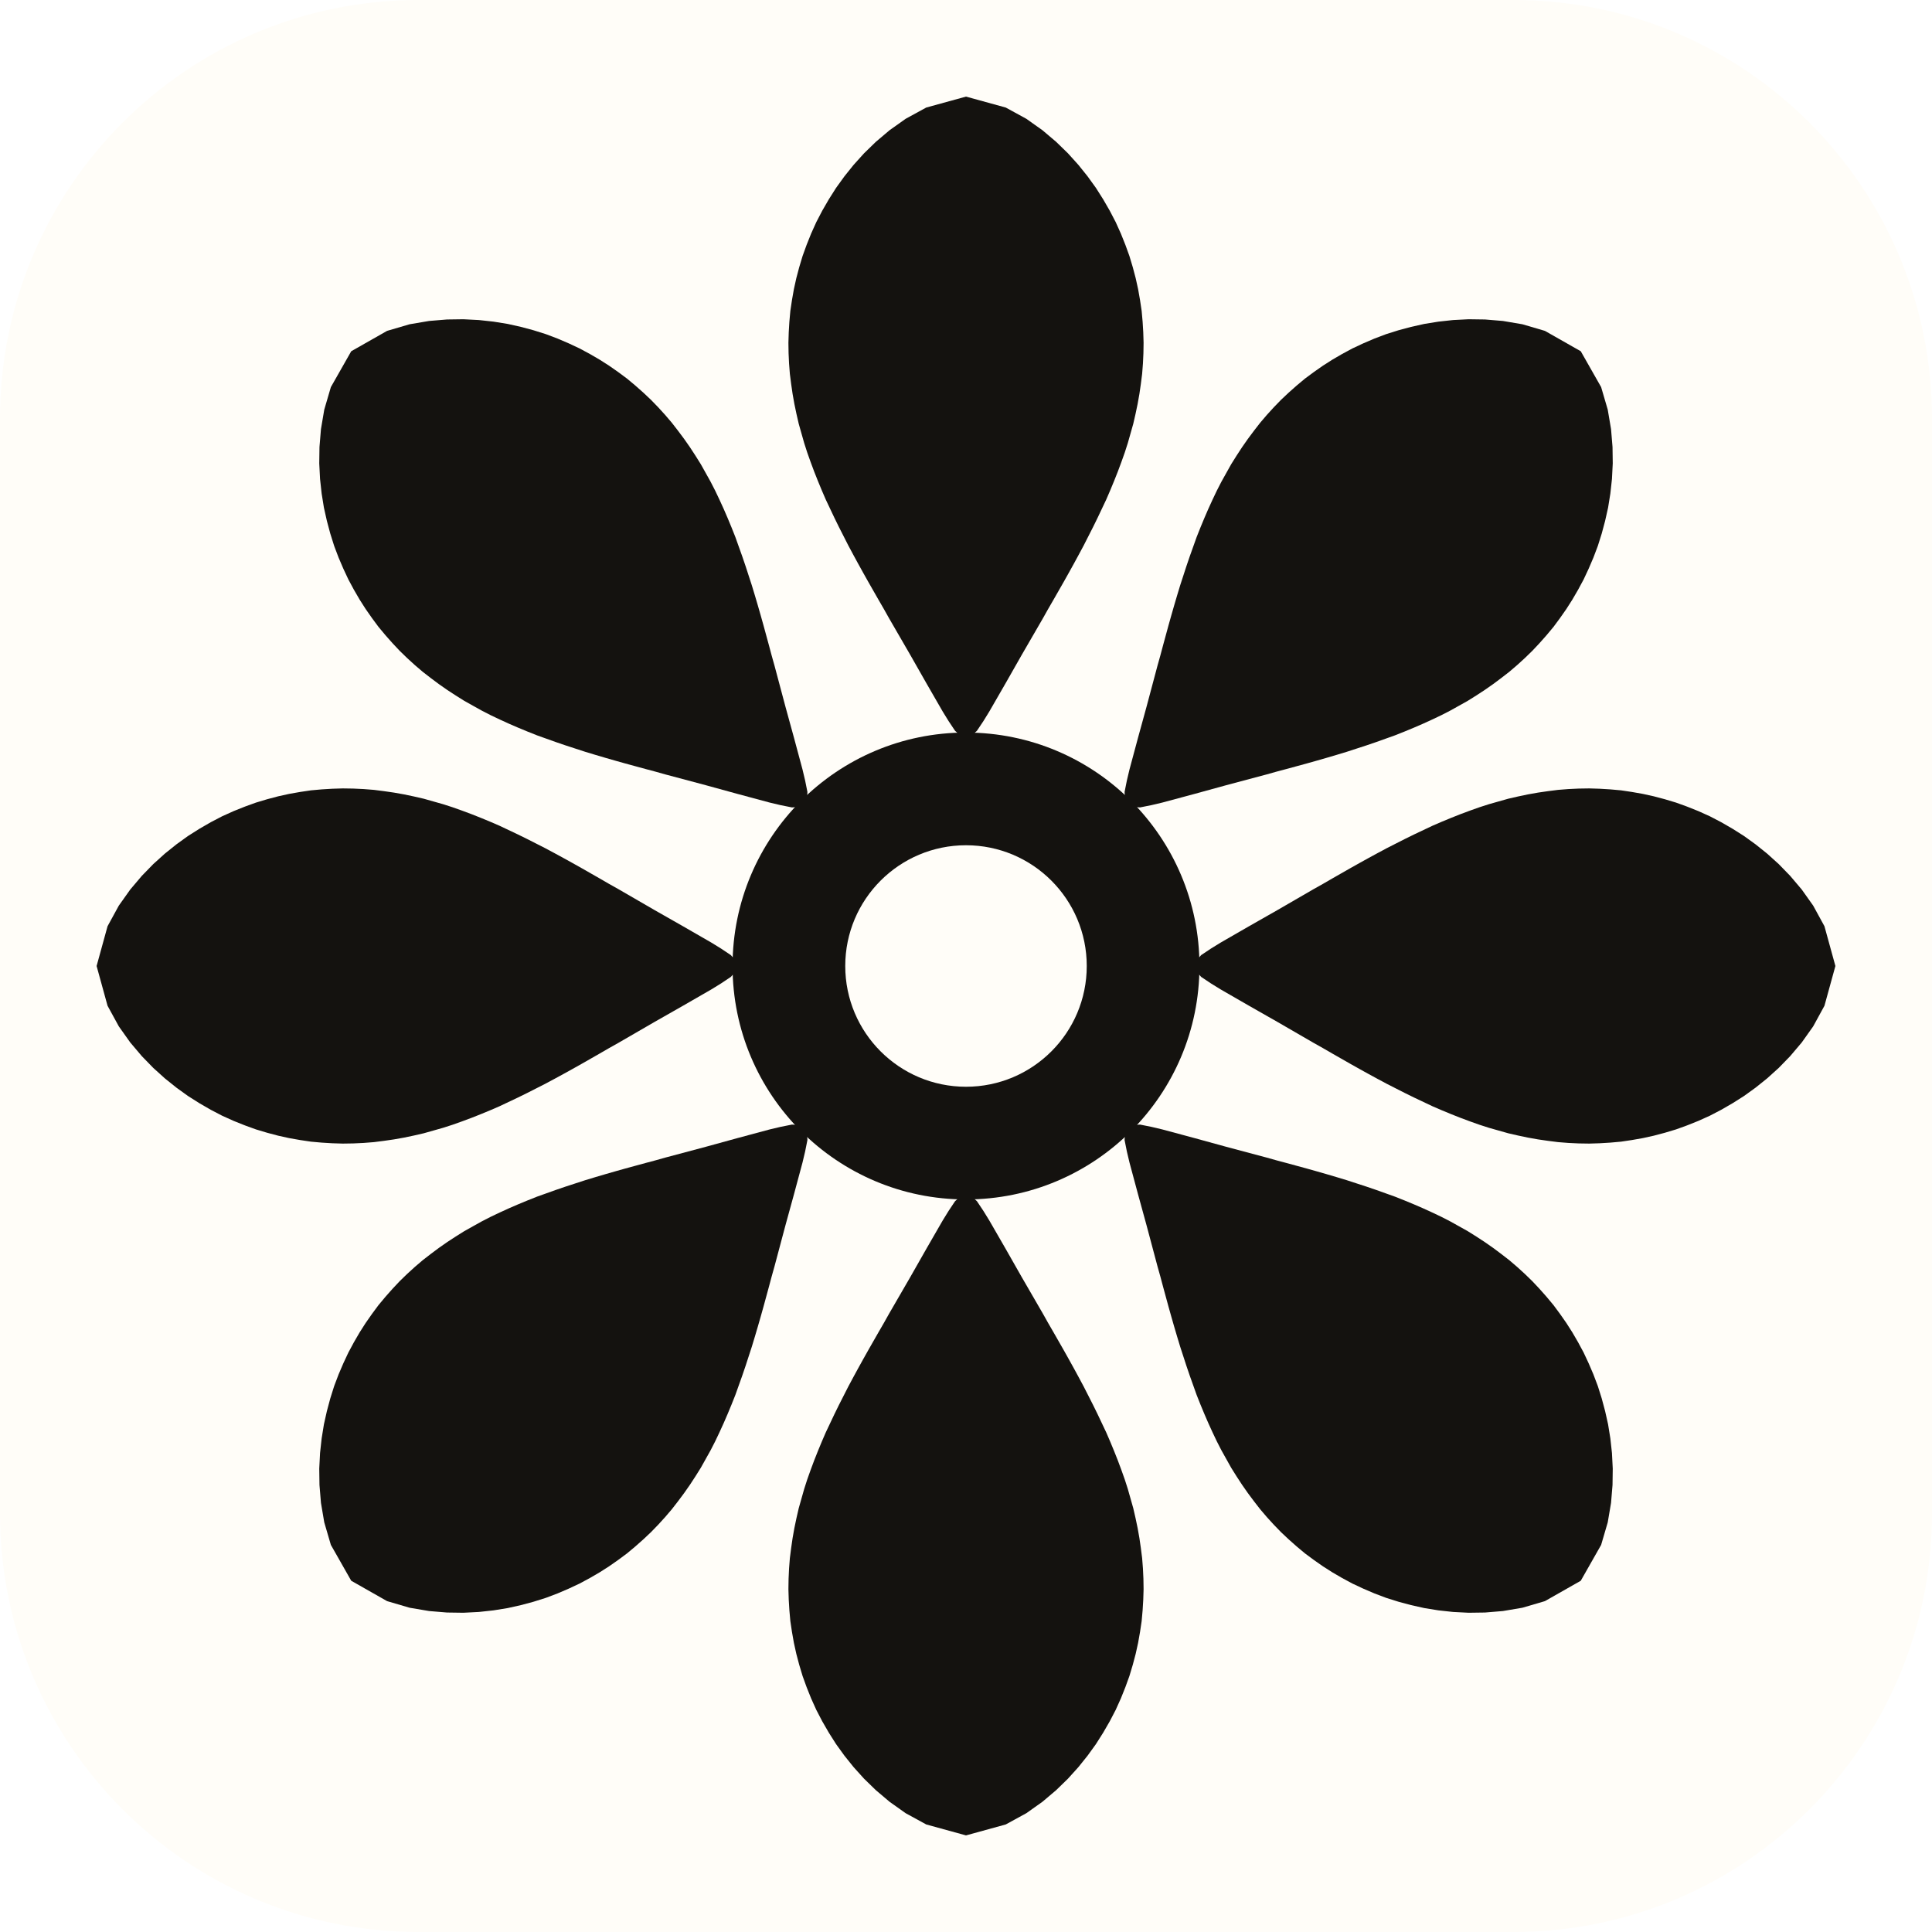
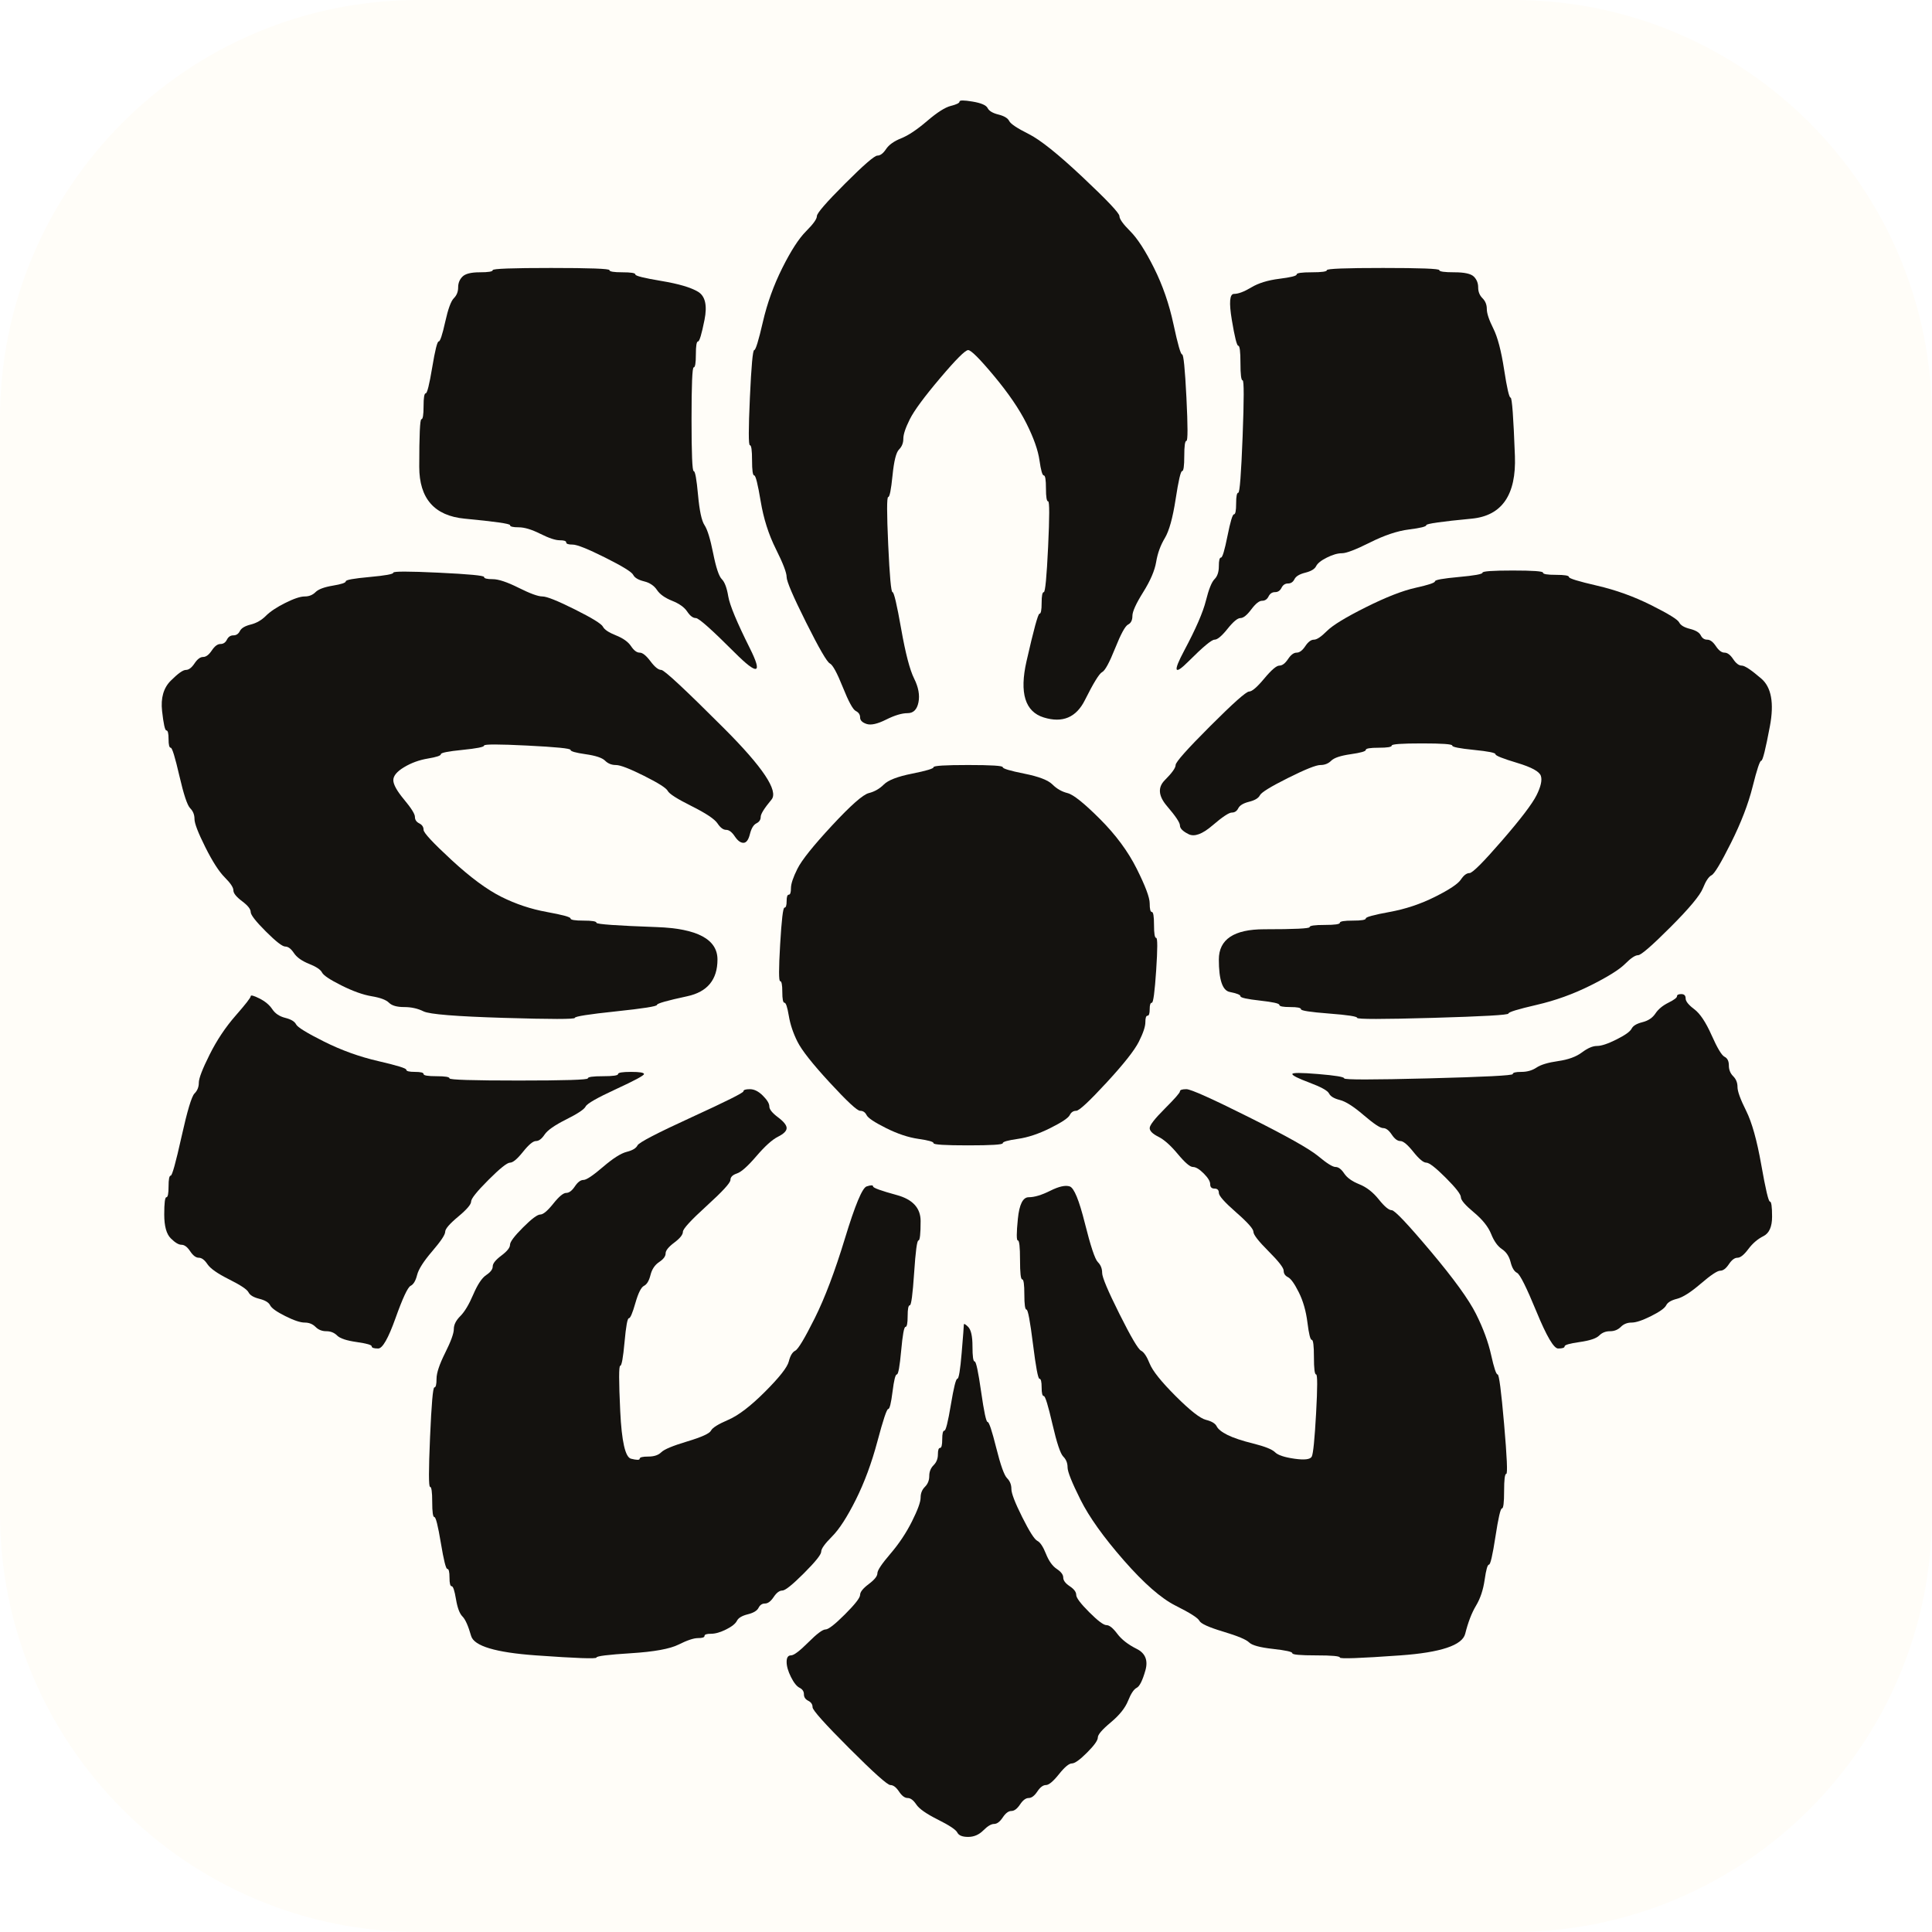
<svg xmlns="http://www.w3.org/2000/svg" viewBox="0 0 120 120" role="img" aria-label="온명 로고">
  <rect width="120" height="120" rx="26" fill="#fffdf8" />
-   <g transform="translate(60 60)" fill="#14120f">
-     <path id="onm-petal" d="M 0.00 -14.00 L 0.68 -14.61 L 1.08 -15.21 L 1.45 -15.81 L 1.79 -16.40 L 2.13 -16.99 L 2.47 -17.58 L 2.80 -18.16 L 3.13 -18.74 L 3.46 -19.32 L 3.79 -19.89 L 4.12 -20.46 L 4.45 -21.03 L 4.78 -21.60 L 5.10 -22.17 L 5.43 -22.74 L 5.75 -23.30 L 6.07 -23.86 L 6.39 -24.43 L 6.70 -24.99 L 7.01 -25.56 L 7.31 -26.12 L 7.60 -26.69 L 7.89 -27.26 L 8.17 -27.83 L 8.44 -28.40 L 8.71 -28.97 L 8.96 -29.55 L 9.20 -30.13 L 9.43 -30.71 L 9.65 -31.30 L 9.86 -31.89 L 10.05 -32.48 L 10.22 -33.08 L 10.39 -33.68 L 10.53 -34.29 L 10.66 -34.91 L 10.77 -35.53 L 10.86 -36.15 L 10.94 -36.78 L 10.99 -37.42 L 11.02 -38.06 L 11.03 -38.71 L 11.01 -39.36 L 10.97 -40.02 L 10.91 -40.69 L 10.81 -41.36 L 10.69 -42.04 L 10.54 -42.72 L 10.36 -43.40 L 10.15 -44.10 L 9.90 -44.79 L 9.62 -45.49 L 9.30 -46.20 L 8.93 -46.91 L 8.52 -47.62 L 8.07 -48.33 L 7.55 -49.05 L 6.98 -49.76 L 6.33 -50.48 L 5.60 -51.19 L 4.75 -51.91 L 3.75 -52.62 L 2.47 -53.32 L 0.00 -54.00 L -0.00 -54.00 L -2.47 -53.32 L -3.75 -52.62 L -4.75 -51.91 L -5.60 -51.19 L -6.33 -50.48 L -6.98 -49.76 L -7.55 -49.05 L -8.07 -48.33 L -8.52 -47.62 L -8.93 -46.91 L -9.30 -46.20 L -9.62 -45.49 L -9.90 -44.79 L -10.15 -44.10 L -10.36 -43.40 L -10.54 -42.72 L -10.69 -42.04 L -10.81 -41.36 L -10.91 -40.69 L -10.97 -40.02 L -11.01 -39.36 L -11.03 -38.71 L -11.02 -38.06 L -10.99 -37.42 L -10.94 -36.78 L -10.86 -36.15 L -10.77 -35.53 L -10.66 -34.91 L -10.53 -34.29 L -10.39 -33.68 L -10.22 -33.08 L -10.05 -32.48 L -9.86 -31.89 L -9.65 -31.30 L -9.43 -30.71 L -9.20 -30.13 L -8.96 -29.55 L -8.71 -28.97 L -8.44 -28.40 L -8.17 -27.83 L -7.89 -27.26 L -7.60 -26.69 L -7.31 -26.12 L -7.01 -25.56 L -6.70 -24.99 L -6.39 -24.43 L -6.07 -23.86 L -5.75 -23.30 L -5.43 -22.74 L -5.10 -22.17 L -4.78 -21.60 L -4.45 -21.03 L -4.12 -20.46 L -3.79 -19.89 L -3.46 -19.32 L -3.13 -18.74 L -2.80 -18.16 L -2.47 -17.58 L -2.13 -16.99 L -1.79 -16.40 L -1.45 -15.81 L -1.08 -15.21 L -0.68 -14.61 L 0.00 -14.00 Z" />
-     <use href="#onm-petal" transform="rotate(45)" />
-     <use href="#onm-petal" transform="rotate(90)" />
-     <use href="#onm-petal" transform="rotate(135)" />
-     <use href="#onm-petal" transform="rotate(180)" />
-     <use href="#onm-petal" transform="rotate(225)" />
-     <use href="#onm-petal" transform="rotate(270)" />
-     <use href="#onm-petal" transform="rotate(315)" />
-     <circle r="14.5" />
-     <circle r="7.5" fill="#fffdf8" />
+   <g transform="scale(0.268456)" fill="#14120f" fill-rule="evenodd">
+     <path d="M 222.00 23.50 Q 222.00 23.00 225.00 23.50 Q 228.00 24.00 228.50 25.00 Q 229.00 26.00 231.00 26.50 Q 233.00 27.00 233.50 28.00 Q 234.00 29.00 238.00 31.00 Q 242.00 33.00 250.50 41.00 Q 259.00 49.00 259.00 50.00 Q 259.00 51.00 261.50 53.50 Q 264.00 56.00 267.00 62.00 Q 270.00 68.00 271.50 75.00 Q 273.00 82.00 273.50 82.00 Q 274.00 82.00 274.50 92.00 Q 275.00 102.00 274.50 102.00 Q 274.00 102.00 274.00 105.50 Q 274.00 109.00 273.50 109.00 Q 273.00 109.00 272.00 115.50 Q 271.00 122.00 269.50 124.50 Q 268.00 127.00 267.50 130.00 Q 267.00 133.00 264.50 137.00 Q 262.00 141.00 262.00 142.50 Q 262.00 144.00 261.00 144.50 Q 260.00 145.00 258.00 150.00 Q 256.00 155.00 255.00 155.50 Q 254.00 156.00 251.00 162.00 Q 248.00 168.00 241.50 166.00 Q 235.00 164.00 237.50 153.00 Q 240.00 142.00 240.50 142.00 Q 241.00 142.00 241.00 139.50 Q 241.00 137.00 241.50 137.00 Q 242.00 137.00 242.50 126.50 Q 243.00 116.00 242.50 116.00 Q 242.00 116.00 242.00 113.00 Q 242.00 110.00 241.50 110.00 Q 241.00 110.00 240.50 106.50 Q 240.00 103.00 237.50 98.00 Q 235.00 93.00 230.00 87.00 Q 225.00 81.00 224.00 81.00 Q 223.00 81.00 217.50 87.50 Q 212.00 94.00 210.50 97.00 Q 209.00 100.00 209.00 101.50 Q 209.00 103.00 208.00 104.00 Q 207.00 105.00 206.50 110.00 Q 206.00 115.00 205.50 115.00 Q 205.00 115.00 205.50 126.00 Q 206.00 137.00 206.50 137.00 Q 207.00 137.00 208.50 145.50 Q 210.00 154.00 211.50 157.00 Q 213.00 160.00 212.50 162.50 Q 212.00 165.00 210.00 165.00 Q 208.00 165.00 205.00 166.50 Q 202.00 168.00 200.50 167.50 Q 199.00 167.00 199.00 166.00 Q 199.00 165.00 198.00 164.50 Q 197.00 164.00 195.00 159.00 Q 193.00 154.00 192.00 153.50 Q 191.00 153.00 186.50 144.00 Q 182.00 135.00 182.00 133.50 Q 182.00 132.00 179.50 127.00 Q 177.00 122.00 176.00 116.00 Q 175.00 110.00 174.50 110.00 Q 174.00 110.00 174.00 106.50 Q 174.00 103.00 173.50 103.00 Q 173.00 103.00 173.50 92.00 Q 174.00 81.00 174.50 81.00 Q 175.00 81.00 176.50 74.50 Q 178.00 68.00 181.00 62.00 Q 184.00 56.00 186.50 53.50 Q 189.00 51.00 189.00 50.00 Q 189.00 49.00 195.50 42.50 Q 202.00 36.00 203.00 36.00 Q 204.00 36.00 205.00 34.50 Q 206.00 33.00 208.50 32.00 Q 211.00 31.00 214.50 28.00 Q 218.00 25.00 220.00 24.50 Q 222.00 24.00 222.00 23.50 Z" />
+     <path d="M 172.00 252.50 Q 172.00 252.00 173.50 252.00 Q 175.00 252.00 176.50 253.50 Q 178.00 255.00 178.00 256.00 Q 178.00 257.00 180.00 258.50 Q 182.00 260.00 182.00 261.00 Q 182.00 262.00 180.00 263.00 Q 178.00 264.00 175.00 267.50 Q 172.00 271.00 170.50 271.50 Q 169.00 272.00 169.00 273.00 Q 169.00 274.00 163.50 279.00 Q 158.00 284.00 158.00 285.00 Q 158.00 286.00 156.00 287.50 Q 154.00 289.00 154.00 290.00 Q 154.00 291.00 152.50 292.00 Q 151.00 293.00 150.50 295.00 Q 150.00 297.00 149.00 297.50 Q 148.00 298.00 147.00 301.50 Q 146.00 305.00 145.50 305.00 Q 145.00 305.00 144.50 310.50 Q 144.00 316.00 143.50 316.00 Q 143.00 316.00 143.50 326.50 Q 144.00 337.00 146.00 337.50 Q 148.00 338.00 148.00 337.50 Q 148.00 337.00 150.00 337.00 Q 152.00 337.00 153.00 336.00 Q 154.00 335.00 159.00 333.50 Q 164.00 332.00 164.50 331.00 Q 165.00 330.00 168.50 328.50 Q 172.00 327.00 177.00 322.00 Q 182.00 317.00 182.50 315.00 Q 183.00 313.00 184.00 312.50 Q 185.00 312.00 188.50 305.00 Q 192.00 298.00 195.50 286.50 Q 199.00 275.00 200.50 274.50 Q 202.00 274.00 202.00 274.50 Q 202.00 275.00 207.50 276.50 Q 213.00 278.00 213.00 282.50 Q 213.00 287.00 212.50 287.00 Q 212.00 287.00 211.50 294.50 Q 211.00 302.00 210.50 302.00 Q 210.00 302.00 210.00 304.50 Q 210.00 307.00 209.50 307.00 Q 209.00 307.00 208.50 312.50 Q 208.00 318.00 207.50 318.00 Q 207.00 318.00 206.50 322.00 Q 206.00 326.00 205.50 326.00 Q 205.00 326.00 203.00 333.50 Q 201.00 341.00 198.00 347.00 Q 195.00 353.00 192.50 355.50 Q 190.00 358.00 190.00 359.00 Q 190.00 360.00 186.00 364.00 Q 182.00 368.00 181.00 368.00 Q 180.00 368.00 179.00 369.50 Q 178.00 371.00 177.00 371.00 Q 176.00 371.00 175.50 372.00 Q 175.00 373.00 173.00 373.50 Q 171.00 374.00 170.50 375.00 Q 170.00 376.00 168.00 377.00 Q 166.00 378.00 164.50 378.00 Q 163.00 378.00 163.00 378.50 Q 163.00 379.00 161.50 379.00 Q 160.00 379.00 157.00 380.50 Q 154.00 382.00 146.00 382.50 Q 138.00 383.00 138.00 383.50 Q 138.00 384.00 124.00 383.00 Q 110.00 382.00 109.00 378.50 Q 108.00 375.00 107.00 374.00 Q 106.00 373.00 105.50 370.00 Q 105.00 367.00 104.50 367.00 Q 104.00 367.00 104.00 365.00 Q 104.00 363.00 103.50 363.00 Q 103.00 363.00 102.00 357.00 Q 101.00 351.00 100.50 351.00 Q 100.00 351.00 100.00 347.50 Q 100.00 344.00 99.50 344.00 Q 99.00 344.00 99.50 332.50 Q 100.00 321.00 100.50 321.00 Q 101.00 321.00 101.00 319.00 Q 101.00 317.00 103.00 313.00 Q 105.00 309.00 105.00 307.50 Q 105.00 306.00 106.50 304.50 Q 108.00 303.00 109.50 299.50 Q 111.00 296.00 112.50 295.00 Q 114.00 294.00 114.00 293.00 Q 114.00 292.00 116.00 290.50 Q 118.00 289.00 118.00 288.00 Q 118.00 287.00 121.00 284.00 Q 124.00 281.00 125.00 281.00 Q 126.00 281.00 128.00 278.50 Q 130.00 276.00 131.00 276.00 Q 132.00 276.00 133.00 274.50 Q 134.00 273.00 135.00 273.00 Q 136.00 273.00 139.50 270.00 Q 143.00 267.00 145.00 266.50 Q 147.00 266.00 147.50 265.00 Q 148.00 264.00 160.00 258.50 Q 172.00 253.00 172.00 252.50 Z" />
+     <path d="M 273.00 252.50 Q 273.00 252.00 274.50 252.00 Q 276.00 252.00 289.00 258.50 Q 302.00 265.00 305.00 267.50 Q 308.00 270.00 309.00 270.00 Q 310.00 270.00 311.00 271.50 Q 312.00 273.00 314.50 274.00 Q 317.00 275.00 319.00 277.50 Q 321.00 280.00 322.00 280.00 Q 323.00 280.00 331.00 289.50 Q 339.00 299.00 341.50 304.00 Q 344.00 309.00 345.00 313.50 Q 346.00 318.00 346.50 318.00 Q 347.00 318.00 348.00 329.50 Q 349.00 341.00 348.50 341.00 Q 348.00 341.00 348.00 345.00 Q 348.00 349.00 347.50 349.00 Q 347.00 349.00 346.00 355.50 Q 345.00 362.00 344.50 362.00 Q 344.00 362.00 343.50 365.50 Q 343.00 369.00 341.50 371.50 Q 340.00 374.00 339.00 378.00 Q 338.00 382.00 324.00 383.00 Q 310.00 384.00 310.00 383.50 Q 310.00 383.00 304.50 383.00 Q 299.00 383.00 299.00 382.50 Q 299.00 382.00 294.50 381.50 Q 290.00 381.00 289.00 380.00 Q 288.00 379.00 283.00 377.50 Q 278.00 376.00 277.50 375.00 Q 277.00 374.00 272.00 371.50 Q 267.00 369.00 260.00 361.00 Q 253.00 353.00 250.00 347.00 Q 247.00 341.00 247.00 339.50 Q 247.00 338.00 246.00 337.00 Q 245.00 336.00 243.50 329.50 Q 242.00 323.00 241.50 323.00 Q 241.00 323.00 241.00 321.00 Q 241.00 319.00 240.50 319.00 Q 240.00 319.00 239.00 311.00 Q 238.00 303.00 237.50 303.00 Q 237.00 303.00 237.00 299.50 Q 237.00 296.00 236.50 296.00 Q 236.00 296.00 236.00 291.50 Q 236.00 287.00 235.50 287.00 Q 235.00 287.00 235.50 282.00 Q 236.00 277.00 238.00 277.00 Q 240.00 277.00 243.00 275.50 Q 246.00 274.00 247.50 274.50 Q 249.00 275.00 251.00 283.00 Q 253.00 291.00 254.00 292.00 Q 255.00 293.00 255.00 294.50 Q 255.00 296.00 259.00 304.00 Q 263.00 312.00 264.00 312.50 Q 265.00 313.00 266.00 315.50 Q 267.00 318.00 272.00 323.00 Q 277.00 328.00 279.00 328.50 Q 281.00 329.00 281.50 330.00 Q 282.00 331.00 284.00 332.00 Q 286.00 333.00 290.00 334.00 Q 294.00 335.00 295.00 336.00 Q 296.00 337.00 299.50 337.50 Q 303.00 338.00 303.50 337.00 Q 304.00 336.00 304.50 327.00 Q 305.00 318.00 304.50 318.00 Q 304.00 318.00 304.00 314.00 Q 304.00 310.00 303.50 310.00 Q 303.00 310.00 302.50 306.00 Q 302.00 302.00 300.50 299.00 Q 299.00 296.00 298.00 295.50 Q 297.00 295.00 297.00 294.00 Q 297.00 293.00 293.50 289.50 Q 290.00 286.00 290.00 285.00 Q 290.00 284.00 286.00 280.50 Q 282.00 277.00 282.00 276.00 Q 282.00 275.00 281.00 275.00 Q 280.00 275.00 280.00 274.00 Q 280.00 273.00 278.50 271.50 Q 277.00 270.00 276.00 270.00 Q 275.00 270.00 272.50 267.00 Q 270.00 264.00 268.00 263.00 Q 266.00 262.00 266.00 261.00 Q 266.00 260.00 269.50 256.50 Q 273.00 253.00 273.00 252.50 Z" />
+     <path d="M 91.00 132.50 Q 91.00 132.00 101.50 132.50 Q 112.00 133.00 112.00 133.50 Q 112.00 134.00 114.00 134.00 Q 116.00 134.00 120.00 136.00 Q 124.00 138.00 125.50 138.00 Q 127.00 138.00 133.00 141.00 Q 139.00 144.00 139.50 145.00 Q 140.00 146.00 142.50 147.00 Q 145.00 148.00 146.00 149.50 Q 147.00 151.00 148.00 151.00 Q 149.00 151.00 150.50 153.00 Q 152.00 155.00 153.00 155.00 Q 154.00 155.00 167.50 168.50 Q 181.00 182.00 178.50 185.00 Q 176.00 188.00 176.00 189.00 Q 176.00 190.00 175.00 190.50 Q 174.00 191.00 173.50 193.00 Q 173.00 195.00 172.00 195.00 Q 171.00 195.00 170.00 193.50 Q 169.00 192.00 168.00 192.00 Q 167.00 192.00 166.00 190.50 Q 165.00 189.00 160.00 186.50 Q 155.00 184.00 154.50 183.00 Q 154.00 182.00 149.00 179.50 Q 144.00 177.00 142.50 177.00 Q 141.00 177.00 140.00 176.00 Q 139.00 175.00 135.50 174.50 Q 132.00 174.00 132.00 173.50 Q 132.00 173.00 122.00 172.50 Q 112.00 172.00 112.00 172.50 Q 112.00 173.00 107.00 173.50 Q 102.00 174.00 102.00 174.50 Q 102.00 175.00 99.00 175.50 Q 96.00 176.00 93.50 177.50 Q 91.00 179.00 91.00 180.50 Q 91.00 182.00 93.50 185.00 Q 96.00 188.00 96.00 189.00 Q 96.00 190.00 97.00 190.50 Q 98.00 191.00 98.00 192.00 Q 98.00 193.00 104.50 199.00 Q 111.00 205.00 116.00 207.50 Q 121.00 210.00 126.50 211.00 Q 132.00 212.00 132.00 212.50 Q 132.00 213.00 135.00 213.00 Q 138.00 213.00 138.00 213.50 Q 138.00 214.00 152.00 214.50 Q 166.00 215.00 166.00 222.00 Q 166.00 229.00 159.00 230.50 Q 152.00 232.00 152.00 232.50 Q 152.00 233.00 142.50 234.00 Q 133.00 235.00 133.00 235.50 Q 133.00 236.00 116.50 235.50 Q 100.00 235.00 98.00 234.00 Q 96.00 233.00 93.50 233.00 Q 91.00 233.00 90.00 232.00 Q 89.00 231.00 86.00 230.50 Q 83.00 230.00 79.00 228.00 Q 75.00 226.00 74.50 225.00 Q 74.00 224.00 71.50 223.00 Q 69.00 222.00 68.00 220.50 Q 67.00 219.00 66.00 219.00 Q 65.00 219.00 61.50 215.50 Q 58.00 212.00 58.00 211.00 Q 58.00 210.00 56.00 208.50 Q 54.00 207.00 54.00 206.00 Q 54.00 205.00 52.00 203.00 Q 50.00 201.00 47.50 196.00 Q 45.00 191.00 45.00 189.50 Q 45.00 188.00 44.00 187.00 Q 43.00 186.00 41.50 179.50 Q 40.00 173.00 39.50 173.00 Q 39.00 173.00 39.00 171.00 Q 39.00 169.00 38.50 169.00 Q 38.00 169.00 37.50 164.50 Q 37.00 160.00 39.50 157.50 Q 42.00 155.00 43.00 155.00 Q 44.00 155.00 45.00 153.50 Q 46.00 152.00 47.00 152.00 Q 48.00 152.00 49.00 150.50 Q 50.00 149.00 51.00 149.00 Q 52.00 149.00 52.50 148.00 Q 53.00 147.00 54.00 147.00 Q 55.00 147.00 55.50 146.00 Q 56.00 145.00 58.00 144.50 Q 60.00 144.00 61.50 142.50 Q 63.00 141.00 66.00 139.50 Q 69.00 138.00 70.50 138.00 Q 72.00 138.00 73.00 137.00 Q 74.00 136.00 77.00 135.50 Q 80.00 135.00 80.00 134.50 Q 80.00 134.00 85.50 133.50 Q 91.00 133.00 91.00 132.50 Z" />
+     <path d="M 343.00 132.50 Q 343.00 132.00 350.00 132.00 Q 357.00 132.00 357.00 132.50 Q 357.00 133.00 360.00 133.00 Q 363.00 133.00 363.00 133.50 Q 363.00 134.00 369.50 135.50 Q 376.00 137.00 382.00 140.00 Q 388.00 143.00 388.50 144.00 Q 389.00 145.00 391.00 145.50 Q 393.00 146.00 393.50 147.00 Q 394.00 148.00 395.00 148.00 Q 396.00 148.00 397.00 149.50 Q 398.00 151.00 399.00 151.00 Q 400.00 151.00 401.00 152.50 Q 402.00 154.00 403.00 154.00 Q 404.00 154.00 407.50 157.00 Q 411.00 160.00 409.50 168.00 Q 408.00 176.00 407.50 176.00 Q 407.00 176.00 405.50 182.00 Q 404.00 188.00 400.50 195.00 Q 397.00 202.00 396.00 202.50 Q 395.00 203.00 394.00 205.50 Q 393.00 208.00 386.50 214.50 Q 380.00 221.00 379.00 221.00 Q 378.00 221.00 376.00 223.00 Q 374.00 225.00 368.00 228.00 Q 362.00 231.00 355.50 232.50 Q 349.00 234.00 349.00 234.50 Q 349.00 235.00 331.50 235.50 Q 314.00 236.00 314.00 235.50 Q 314.00 235.00 307.50 234.50 Q 301.00 234.00 301.00 233.50 Q 301.00 233.00 298.50 233.00 Q 296.00 233.00 296.00 232.50 Q 296.00 232.00 291.50 231.50 Q 287.00 231.00 287.00 230.50 Q 287.00 230.00 284.50 229.50 Q 282.00 229.00 282.00 222.00 Q 282.00 215.00 292.50 215.00 Q 303.00 215.00 303.00 214.50 Q 303.00 214.00 306.50 214.00 Q 310.00 214.00 310.00 213.50 Q 310.00 213.00 313.00 213.00 Q 316.00 213.00 316.00 212.50 Q 316.00 212.00 321.50 211.00 Q 327.00 210.00 332.00 207.50 Q 337.00 205.00 338.00 203.50 Q 339.00 202.00 340.00 202.00 Q 341.00 202.00 347.50 194.50 Q 354.00 187.00 355.50 184.00 Q 357.00 181.00 356.50 179.50 Q 356.00 178.00 351.00 176.50 Q 346.00 175.00 346.00 174.50 Q 346.00 174.00 341.00 173.50 Q 336.00 173.00 336.00 172.50 Q 336.00 172.00 329.00 172.00 Q 322.00 172.00 322.00 172.50 Q 322.00 173.00 319.00 173.00 Q 316.00 173.00 316.00 173.50 Q 316.00 174.00 312.50 174.50 Q 309.00 175.00 308.00 176.00 Q 307.00 177.00 305.50 177.00 Q 304.00 177.00 298.00 180.00 Q 292.00 183.00 291.50 184.00 Q 291.00 185.00 289.00 185.50 Q 287.00 186.00 286.50 187.00 Q 286.00 188.00 285.00 188.00 Q 284.00 188.00 280.50 191.00 Q 277.00 194.00 275.00 193.00 Q 273.00 192.00 273.00 191.00 Q 273.00 190.00 270.00 186.50 Q 267.00 183.00 269.50 180.50 Q 272.00 178.00 272.00 177.00 Q 272.00 176.00 280.00 168.00 Q 288.00 160.00 289.00 160.00 Q 290.00 160.00 292.50 157.00 Q 295.00 154.00 296.00 154.00 Q 297.00 154.00 298.00 152.50 Q 299.00 151.00 300.00 151.00 Q 301.00 151.00 302.00 149.50 Q 303.00 148.00 304.00 148.00 Q 305.00 148.00 307.00 146.00 Q 309.00 144.00 316.00 140.50 Q 323.00 137.00 327.50 136.00 Q 332.00 135.00 332.00 134.50 Q 332.00 134.00 337.50 133.50 Q 343.00 133.00 343.00 132.50 Z" />
+     <path d="M 223.00 306.50 Q 223.00 306.00 224.00 307.00 Q 225.00 308.00 225.00 311.50 Q 225.00 315.00 225.50 315.00 Q 226.00 315.00 227.00 322.00 Q 228.00 329.00 228.50 329.00 Q 229.00 329.00 230.50 335.00 Q 232.00 341.00 233.00 342.00 Q 234.00 343.00 234.00 344.50 Q 234.00 346.00 236.50 351.00 Q 239.00 356.00 240.00 356.50 Q 241.00 357.00 242.00 359.50 Q 243.00 362.00 244.50 363.00 Q 246.00 364.00 246.00 365.00 Q 246.00 366.00 247.50 367.00 Q 249.00 368.00 249.00 369.00 Q 249.00 370.00 252.00 373.00 Q 255.00 376.00 256.00 376.00 Q 257.00 376.00 258.50 378.00 Q 260.00 380.00 263.00 381.50 Q 266.00 383.00 265.00 386.50 Q 264.00 390.00 263.00 390.50 Q 262.00 391.00 261.00 393.50 Q 260.00 396.00 257.00 398.50 Q 254.00 401.00 254.00 402.00 Q 254.00 403.00 251.50 405.50 Q 249.00 408.00 248.00 408.00 Q 247.00 408.00 245.00 410.50 Q 243.00 413.00 242.00 413.00 Q 241.00 413.00 240.00 414.50 Q 239.00 416.00 238.00 416.00 Q 237.00 416.00 236.00 417.50 Q 235.00 419.00 234.00 419.00 Q 233.00 419.00 232.00 420.50 Q 231.00 422.00 230.00 422.00 Q 229.00 422.00 227.50 423.50 Q 226.00 425.00 224.00 425.00 Q 222.00 425.00 221.50 424.00 Q 221.00 423.00 217.00 421.00 Q 213.00 419.00 212.00 417.50 Q 211.00 416.00 210.00 416.00 Q 209.00 416.00 208.00 414.50 Q 207.00 413.00 206.00 413.00 Q 205.00 413.00 196.50 404.50 Q 188.00 396.00 188.00 395.00 Q 188.00 394.00 187.00 393.50 Q 186.00 393.00 186.00 392.00 Q 186.00 391.00 185.00 390.50 Q 184.00 390.00 183.00 388.00 Q 182.00 386.00 182.00 384.50 Q 182.00 383.00 183.00 383.00 Q 184.00 383.00 187.00 380.00 Q 190.00 377.00 191.00 377.00 Q 192.00 377.00 195.50 373.50 Q 199.00 370.00 199.00 369.00 Q 199.00 368.00 201.00 366.50 Q 203.00 365.00 203.00 364.00 Q 203.00 363.00 206.00 359.50 Q 209.00 356.00 211.00 352.00 Q 213.00 348.00 213.00 346.50 Q 213.00 345.00 214.00 344.00 Q 215.00 343.00 215.00 341.50 Q 215.00 340.00 216.00 339.00 Q 217.00 338.00 217.00 336.50 Q 217.00 335.00 217.50 335.00 Q 218.00 335.00 218.00 333.00 Q 218.00 331.00 218.50 331.00 Q 219.00 331.00 220.00 325.00 Q 221.00 319.00 221.50 319.00 Q 222.00 319.00 222.50 313.00 Q 223.00 307.00 223.00 306.50 Z" />
+     <path d="M 58.00 230.50 Q 58.00 230.00 60.00 231.00 Q 62.00 232.00 63.00 233.50 Q 64.00 235.00 66.00 235.50 Q 68.00 236.00 68.50 237.00 Q 69.00 238.00 75.00 241.00 Q 81.00 244.00 87.50 245.50 Q 94.00 247.00 94.00 247.50 Q 94.00 248.00 96.00 248.00 Q 98.00 248.00 98.00 248.50 Q 98.00 249.00 101.00 249.00 Q 104.00 249.00 104.00 249.50 Q 104.00 250.00 120.00 250.00 Q 136.00 250.00 136.00 249.50 Q 136.00 249.00 139.50 249.00 Q 143.00 249.00 143.00 248.50 Q 143.00 248.00 146.00 248.00 Q 149.00 248.00 149.00 248.50 Q 149.00 249.00 142.50 252.00 Q 136.00 255.00 135.50 256.00 Q 135.00 257.00 131.00 259.00 Q 127.00 261.00 126.00 262.50 Q 125.00 264.00 124.00 264.00 Q 123.00 264.00 121.00 266.50 Q 119.00 269.00 118.00 269.00 Q 117.00 269.00 113.00 273.00 Q 109.00 277.00 109.00 278.00 Q 109.00 279.00 106.00 281.50 Q 103.00 284.00 103.00 285.00 Q 103.00 286.00 100.00 289.50 Q 97.00 293.00 96.50 295.00 Q 96.00 297.00 95.00 297.50 Q 94.00 298.00 91.50 305.00 Q 89.00 312.00 87.50 312.00 Q 86.00 312.00 86.00 311.50 Q 86.00 311.00 82.50 310.50 Q 79.00 310.00 78.00 309.00 Q 77.00 308.00 75.50 308.00 Q 74.00 308.00 73.00 307.00 Q 72.00 306.00 70.50 306.00 Q 69.00 306.00 66.00 304.50 Q 63.00 303.00 62.50 302.00 Q 62.00 301.00 60.00 300.50 Q 58.00 300.00 57.50 299.00 Q 57.00 298.00 53.00 296.00 Q 49.00 294.00 48.00 292.50 Q 47.00 291.00 46.00 291.00 Q 45.00 291.00 44.00 289.50 Q 43.00 288.00 42.00 288.00 Q 41.00 288.00 39.50 286.50 Q 38.00 285.00 38.00 281.00 Q 38.00 277.00 38.50 277.00 Q 39.00 277.00 39.00 274.50 Q 39.00 272.00 39.50 272.00 Q 40.00 272.00 42.00 263.00 Q 44.00 254.00 45.00 253.00 Q 46.00 252.00 46.00 250.50 Q 46.00 249.00 48.50 244.00 Q 51.00 239.00 54.50 235.00 Q 58.00 231.00 58.00 230.50 Z" />
+     <path d="M 388.00 230.50 Q 388.00 230.00 389.00 230.00 Q 390.00 230.00 390.00 231.00 Q 390.00 232.00 392.00 233.50 Q 394.00 235.00 396.00 239.50 Q 398.00 244.00 399.00 244.50 Q 400.00 245.00 400.00 246.50 Q 400.00 248.00 401.00 249.00 Q 402.00 250.00 402.00 251.50 Q 402.00 253.00 404.00 257.00 Q 406.00 261.00 407.50 269.50 Q 409.00 278.00 409.50 278.00 Q 410.00 278.00 410.00 281.50 Q 410.00 285.00 408.00 286.00 Q 406.00 287.00 404.50 289.00 Q 403.00 291.00 402.00 291.00 Q 401.00 291.00 400.00 292.50 Q 399.00 294.00 398.00 294.00 Q 397.00 294.00 393.50 297.00 Q 390.00 300.00 388.00 300.50 Q 386.00 301.00 385.50 302.00 Q 385.00 303.00 382.00 304.50 Q 379.00 306.00 377.50 306.00 Q 376.00 306.00 375.00 307.00 Q 374.00 308.00 372.50 308.00 Q 371.00 308.00 370.00 309.00 Q 369.00 310.00 365.50 310.50 Q 362.00 311.00 362.00 311.50 Q 362.00 312.00 360.50 312.00 Q 359.00 312.00 355.50 303.50 Q 352.00 295.00 351.00 294.50 Q 350.00 294.00 349.50 292.00 Q 349.00 290.00 347.50 289.00 Q 346.00 288.00 345.00 285.50 Q 344.00 283.00 341.00 280.50 Q 338.00 278.00 338.00 277.00 Q 338.00 276.00 334.50 272.50 Q 331.00 269.00 330.00 269.00 Q 329.00 269.00 327.00 266.50 Q 325.00 264.00 324.00 264.00 Q 323.00 264.00 322.00 262.50 Q 321.00 261.00 320.00 261.00 Q 319.00 261.00 315.50 258.00 Q 312.00 255.00 310.00 254.50 Q 308.00 254.00 307.50 253.00 Q 307.00 252.00 303.00 250.50 Q 299.00 249.00 299.00 248.50 Q 299.00 248.00 305.00 248.50 Q 311.00 249.00 311.00 249.50 Q 311.00 250.00 330.50 249.50 Q 350.00 249.00 350.00 248.50 Q 350.00 248.00 352.00 248.00 Q 354.00 248.00 355.50 247.00 Q 357.00 246.00 360.50 245.50 Q 364.00 245.00 366.00 243.50 Q 368.00 242.00 369.50 242.00 Q 371.00 242.00 374.00 240.50 Q 377.00 239.00 377.50 238.00 Q 378.00 237.00 380.00 236.50 Q 382.00 236.00 383.00 234.50 Q 384.00 233.00 386.00 232.00 Q 388.00 231.00 388.00 230.50 Z" />
+     <path d="M 114.00 62.50 Q 114.00 62.00 127.50 62.00 Q 141.00 62.00 141.00 62.50 Q 141.00 63.00 144.00 63.00 Q 147.00 63.00 147.00 63.50 Q 147.00 64.00 153.00 65.00 Q 159.00 66.00 161.50 67.50 Q 164.00 69.00 163.00 74.00 Q 162.00 79.00 161.50 79.00 Q 161.00 79.00 161.00 82.00 Q 161.00 85.00 160.50 85.00 Q 160.00 85.00 160.00 97.00 Q 160.00 109.00 160.50 109.00 Q 161.00 109.00 161.50 114.50 Q 162.00 120.00 163.00 121.50 Q 164.00 123.00 165.00 128.00 Q 166.00 133.00 167.00 134.00 Q 168.00 135.00 168.50 138.00 Q 169.00 141.00 173.50 150.00 Q 178.00 159.00 170.00 151.00 Q 162.00 143.00 161.00 143.00 Q 160.00 143.00 159.00 141.50 Q 158.00 140.00 155.50 139.00 Q 153.00 138.00 152.00 136.50 Q 151.00 135.00 149.00 134.50 Q 147.00 134.00 146.50 133.00 Q 146.00 132.00 140.00 129.00 Q 134.00 126.00 132.50 126.00 Q 131.00 126.00 131.00 125.50 Q 131.00 125.00 129.50 125.00 Q 128.00 125.00 125.00 123.50 Q 122.00 122.00 120.00 122.00 Q 118.00 122.00 118.00 121.50 Q 118.00 121.00 107.50 120.00 Q 97.00 119.00 97.00 108.00 Q 97.00 97.00 97.50 97.00 Q 98.00 97.00 98.00 94.00 Q 98.00 91.00 98.50 91.00 Q 99.00 91.00 100.00 85.00 Q 101.00 79.00 101.50 79.00 Q 102.00 79.00 103.00 74.50 Q 104.00 70.00 105.00 69.00 Q 106.00 68.00 106.00 66.50 Q 106.00 65.00 107.00 64.00 Q 108.00 63.00 111.00 63.00 Q 114.00 63.00 114.00 62.50 Z" />
+     <path d="M 307.00 62.50 Q 307.00 62.00 320.00 62.00 Q 333.00 62.00 333.00 62.50 Q 333.00 63.00 336.50 63.00 Q 340.00 63.00 341.00 64.00 Q 342.00 65.00 342.00 66.50 Q 342.00 68.00 343.00 69.00 Q 344.00 70.00 344.00 71.50 Q 344.00 73.00 345.50 76.00 Q 347.00 79.00 348.00 85.50 Q 349.00 92.00 349.50 92.00 Q 350.00 92.00 350.50 105.50 Q 351.00 119.00 340.50 120.00 Q 330.00 121.00 330.00 121.50 Q 330.00 122.00 326.00 122.50 Q 322.00 123.00 317.00 125.50 Q 312.00 128.00 310.50 128.00 Q 309.00 128.00 307.00 129.00 Q 305.00 130.00 304.50 131.00 Q 304.00 132.00 302.00 132.50 Q 300.00 133.00 299.50 134.00 Q 299.00 135.00 298.00 135.00 Q 297.00 135.00 296.50 136.00 Q 296.00 137.00 295.00 137.00 Q 294.00 137.00 293.50 138.00 Q 293.00 139.00 292.00 139.00 Q 291.00 139.00 289.50 141.00 Q 288.00 143.00 287.00 143.00 Q 286.00 143.00 284.00 145.50 Q 282.00 148.00 281.00 148.00 Q 280.00 148.00 275.00 153.00 Q 270.00 158.00 274.00 150.50 Q 278.00 143.00 279.00 139.00 Q 280.00 135.00 281.00 134.00 Q 282.00 133.00 282.00 131.00 Q 282.00 129.00 282.50 129.00 Q 283.00 129.00 284.00 124.00 Q 285.00 119.00 285.50 119.00 Q 286.00 119.00 286.00 116.50 Q 286.00 114.00 286.50 114.00 Q 287.00 114.00 287.50 101.00 Q 288.00 88.00 287.50 88.00 Q 287.00 88.00 287.00 84.00 Q 287.00 80.00 286.50 80.00 Q 286.00 80.00 285.00 74.00 Q 284.00 68.00 285.50 68.00 Q 287.00 68.00 289.50 66.50 Q 292.00 65.00 296.00 64.50 Q 300.00 64.00 300.00 63.50 Q 300.00 63.00 303.50 63.00 Q 307.00 63.00 307.00 62.50 Z" />
+     <path d="M 216.00 177.50 Q 216.00 177.00 224.00 177.00 Q 232.00 177.00 232.00 177.50 Q 232.00 178.00 237.00 179.00 Q 242.00 180.00 243.50 181.50 Q 245.00 183.00 247.00 183.50 Q 249.00 184.00 254.50 189.50 Q 260.00 195.00 263.00 201.00 Q 266.00 207.00 266.00 209.00 Q 266.00 211.00 266.50 211.00 Q 267.00 211.00 267.00 214.00 Q 267.00 217.00 267.50 217.00 Q 268.00 217.00 267.50 224.50 Q 267.00 232.00 266.50 232.00 Q 266.00 232.00 266.00 233.50 Q 266.00 235.00 265.50 235.00 Q 265.00 235.00 265.00 236.50 Q 265.00 238.00 263.50 241.00 Q 262.00 244.00 256.00 250.50 Q 250.00 257.00 249.00 257.00 Q 248.00 257.00 247.50 258.00 Q 247.00 259.00 243.00 261.00 Q 239.00 263.00 235.50 263.50 Q 232.00 264.00 232.00 264.50 Q 232.00 265.00 224.00 265.00 Q 216.00 265.00 216.00 264.50 Q 216.00 264.00 212.50 263.50 Q 209.00 263.00 205.00 261.00 Q 201.00 259.00 200.50 258.00 Q 200.00 257.00 199.00 257.00 Q 198.00 257.00 192.00 250.50 Q 186.00 244.00 184.50 241.00 Q 183.00 238.00 182.50 235.00 Q 182.00 232.00 181.50 232.00 Q 181.00 232.00 181.00 229.50 Q 181.00 227.00 180.50 227.00 Q 180.00 227.00 180.50 218.50 Q 181.00 210.00 181.50 210.00 Q 182.00 210.00 182.00 208.50 Q 182.00 207.00 182.50 207.00 Q 183.00 207.00 183.00 205.50 Q 183.00 204.00 184.50 201.00 Q 186.00 198.00 192.50 191.00 Q 199.00 184.00 201.00 183.50 Q 203.00 183.00 204.50 181.50 Q 206.00 180.00 211.00 179.00 Q 216.00 178.00 216.00 177.50 Z" />
  </g>
</svg>
